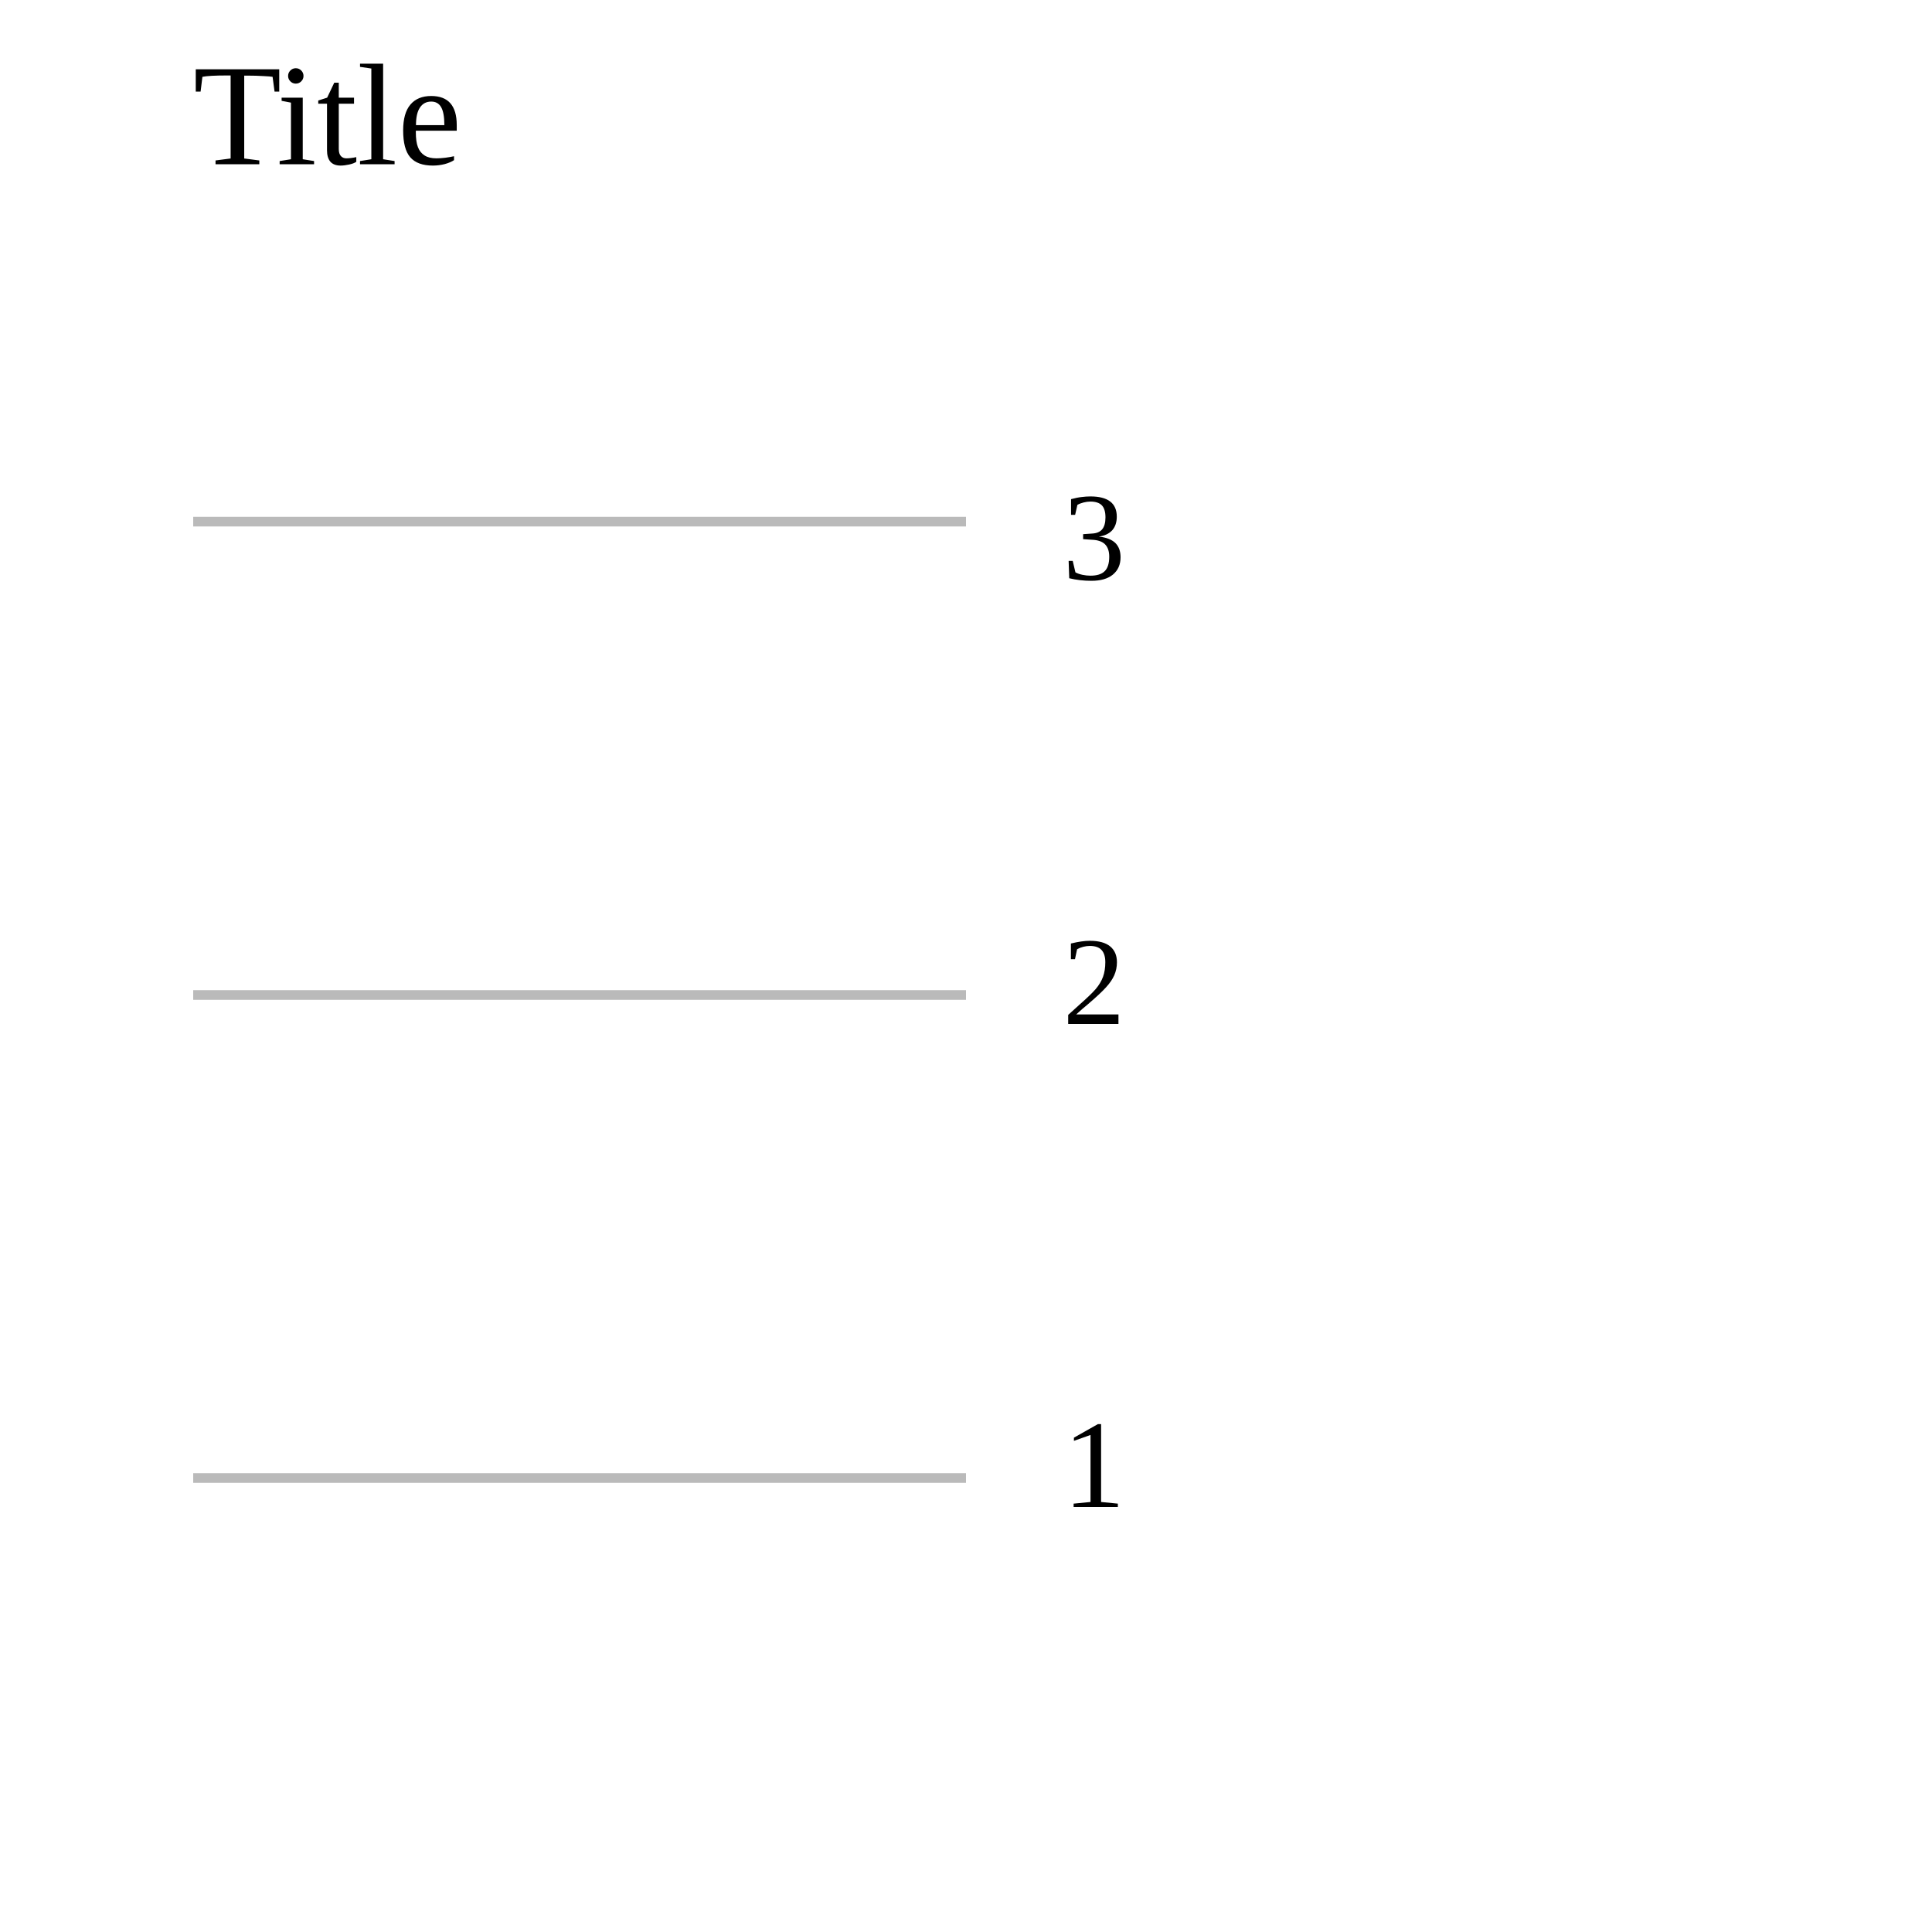
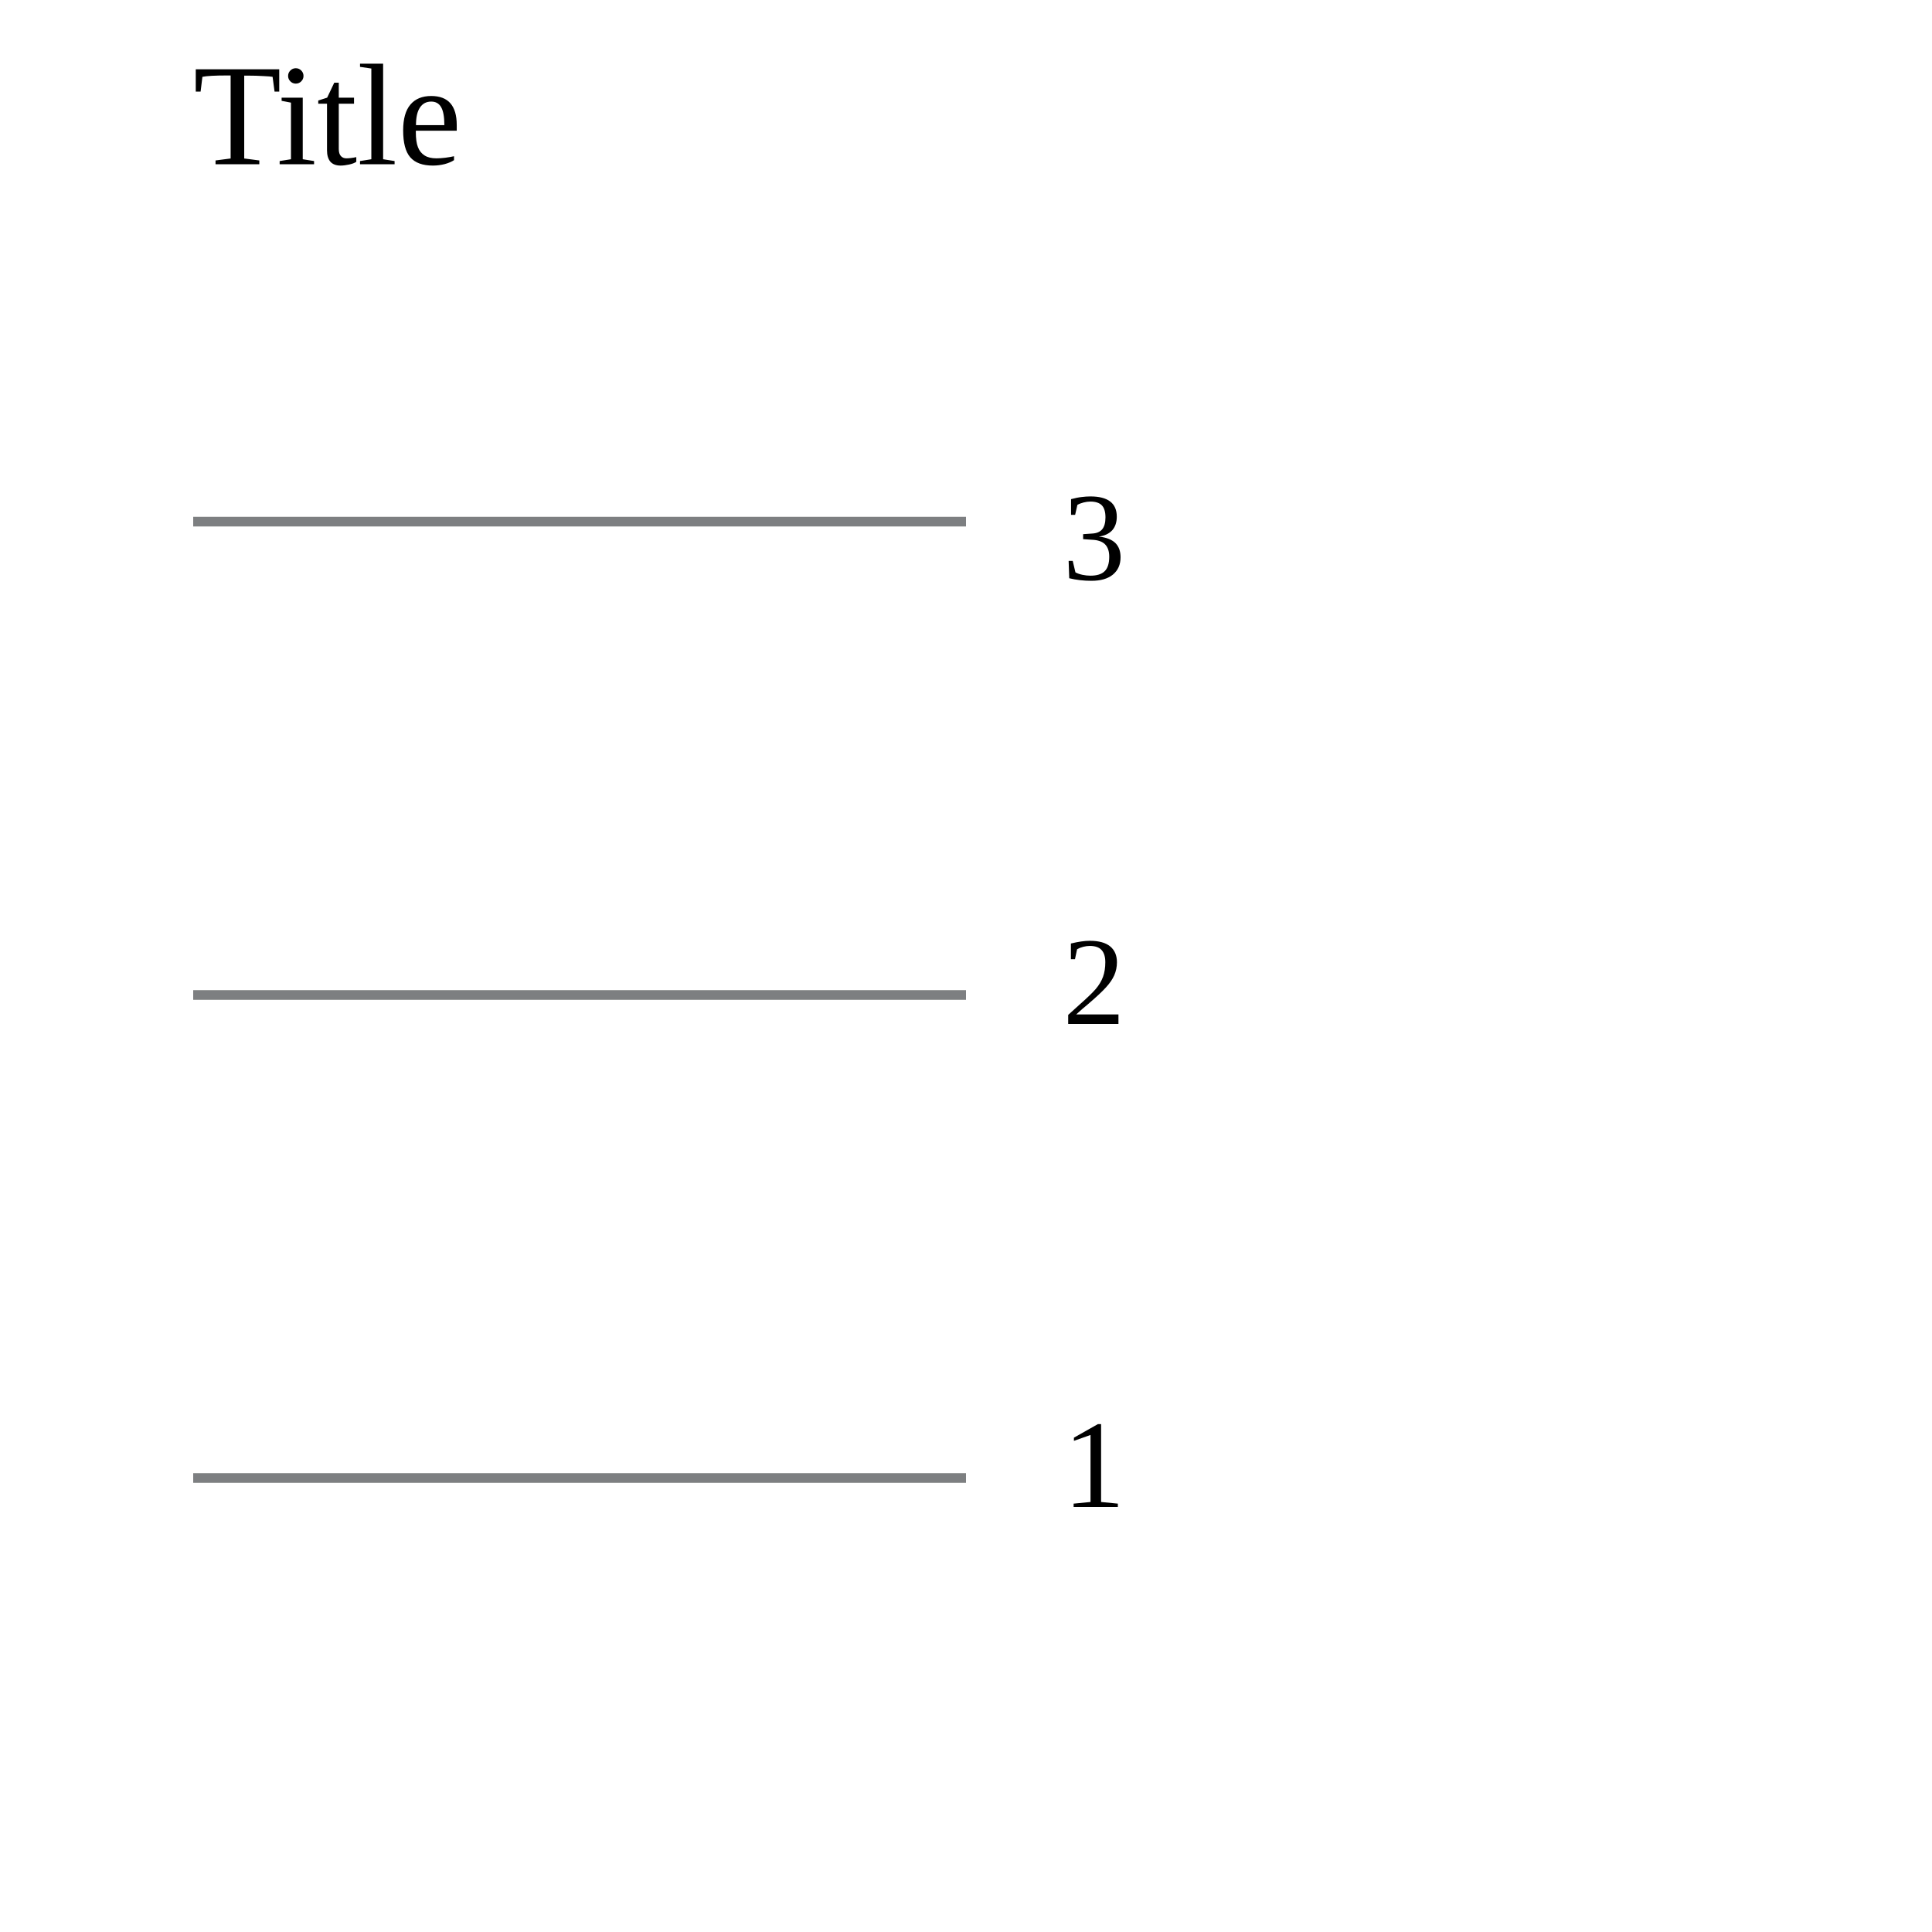
<svg xmlns="http://www.w3.org/2000/svg" version="1.1" id="Layer_1" x="0px" y="0px" viewBox="0 0 200 200" preserveAspectRatio="xMidYMid meet">
  <text id="title" transform="matrix(1 0 0 1 20 17)" font-size="15">Title</text>
  <g transform="translate(20,0)">
    <g id="maxEdge">
      <text transform="matrix(1 0 0 1 90 60)" text-anchor="start" font-size="13">3</text>
-       <line x1="0" y1="54" x2="80" y2="54" stroke="#9b9b9b" opacity="0.688" />
+       <line x1="0" y1="54" x2="80" y2="54" stroke="#434648" opacity="0.688" />
    </g>
    <g id="midEdge">
      <text transform="matrix(1 0 0 1 90 106)" text-anchor="start" font-size="13">2</text>
-       <line x1="0" y1="103" x2="80" y2="103" stroke="#9b9b9b" opacity="0.688" />
+       <line x1="0" y1="103" x2="80" y2="103" stroke="#434648" opacity="0.688" />
    </g>
    <g id="minEdge">
      <text transform="matrix(1 0 0 1 90 156)" text-anchor="start" font-size="13">1</text>
-       <line x1="0" y1="153" x2="80" y2="153" stroke="#9b9b9b" opacity="0.688" />
+       <line x1="0" y1="153" x2="80" y2="153" stroke="#434648" opacity="0.688" />
    </g>
  </g>
  <text id="note" transform="matrix(1 0 0 1 20 193)" fill="#444445" font-style="italic" font-size="12" />
</svg>
